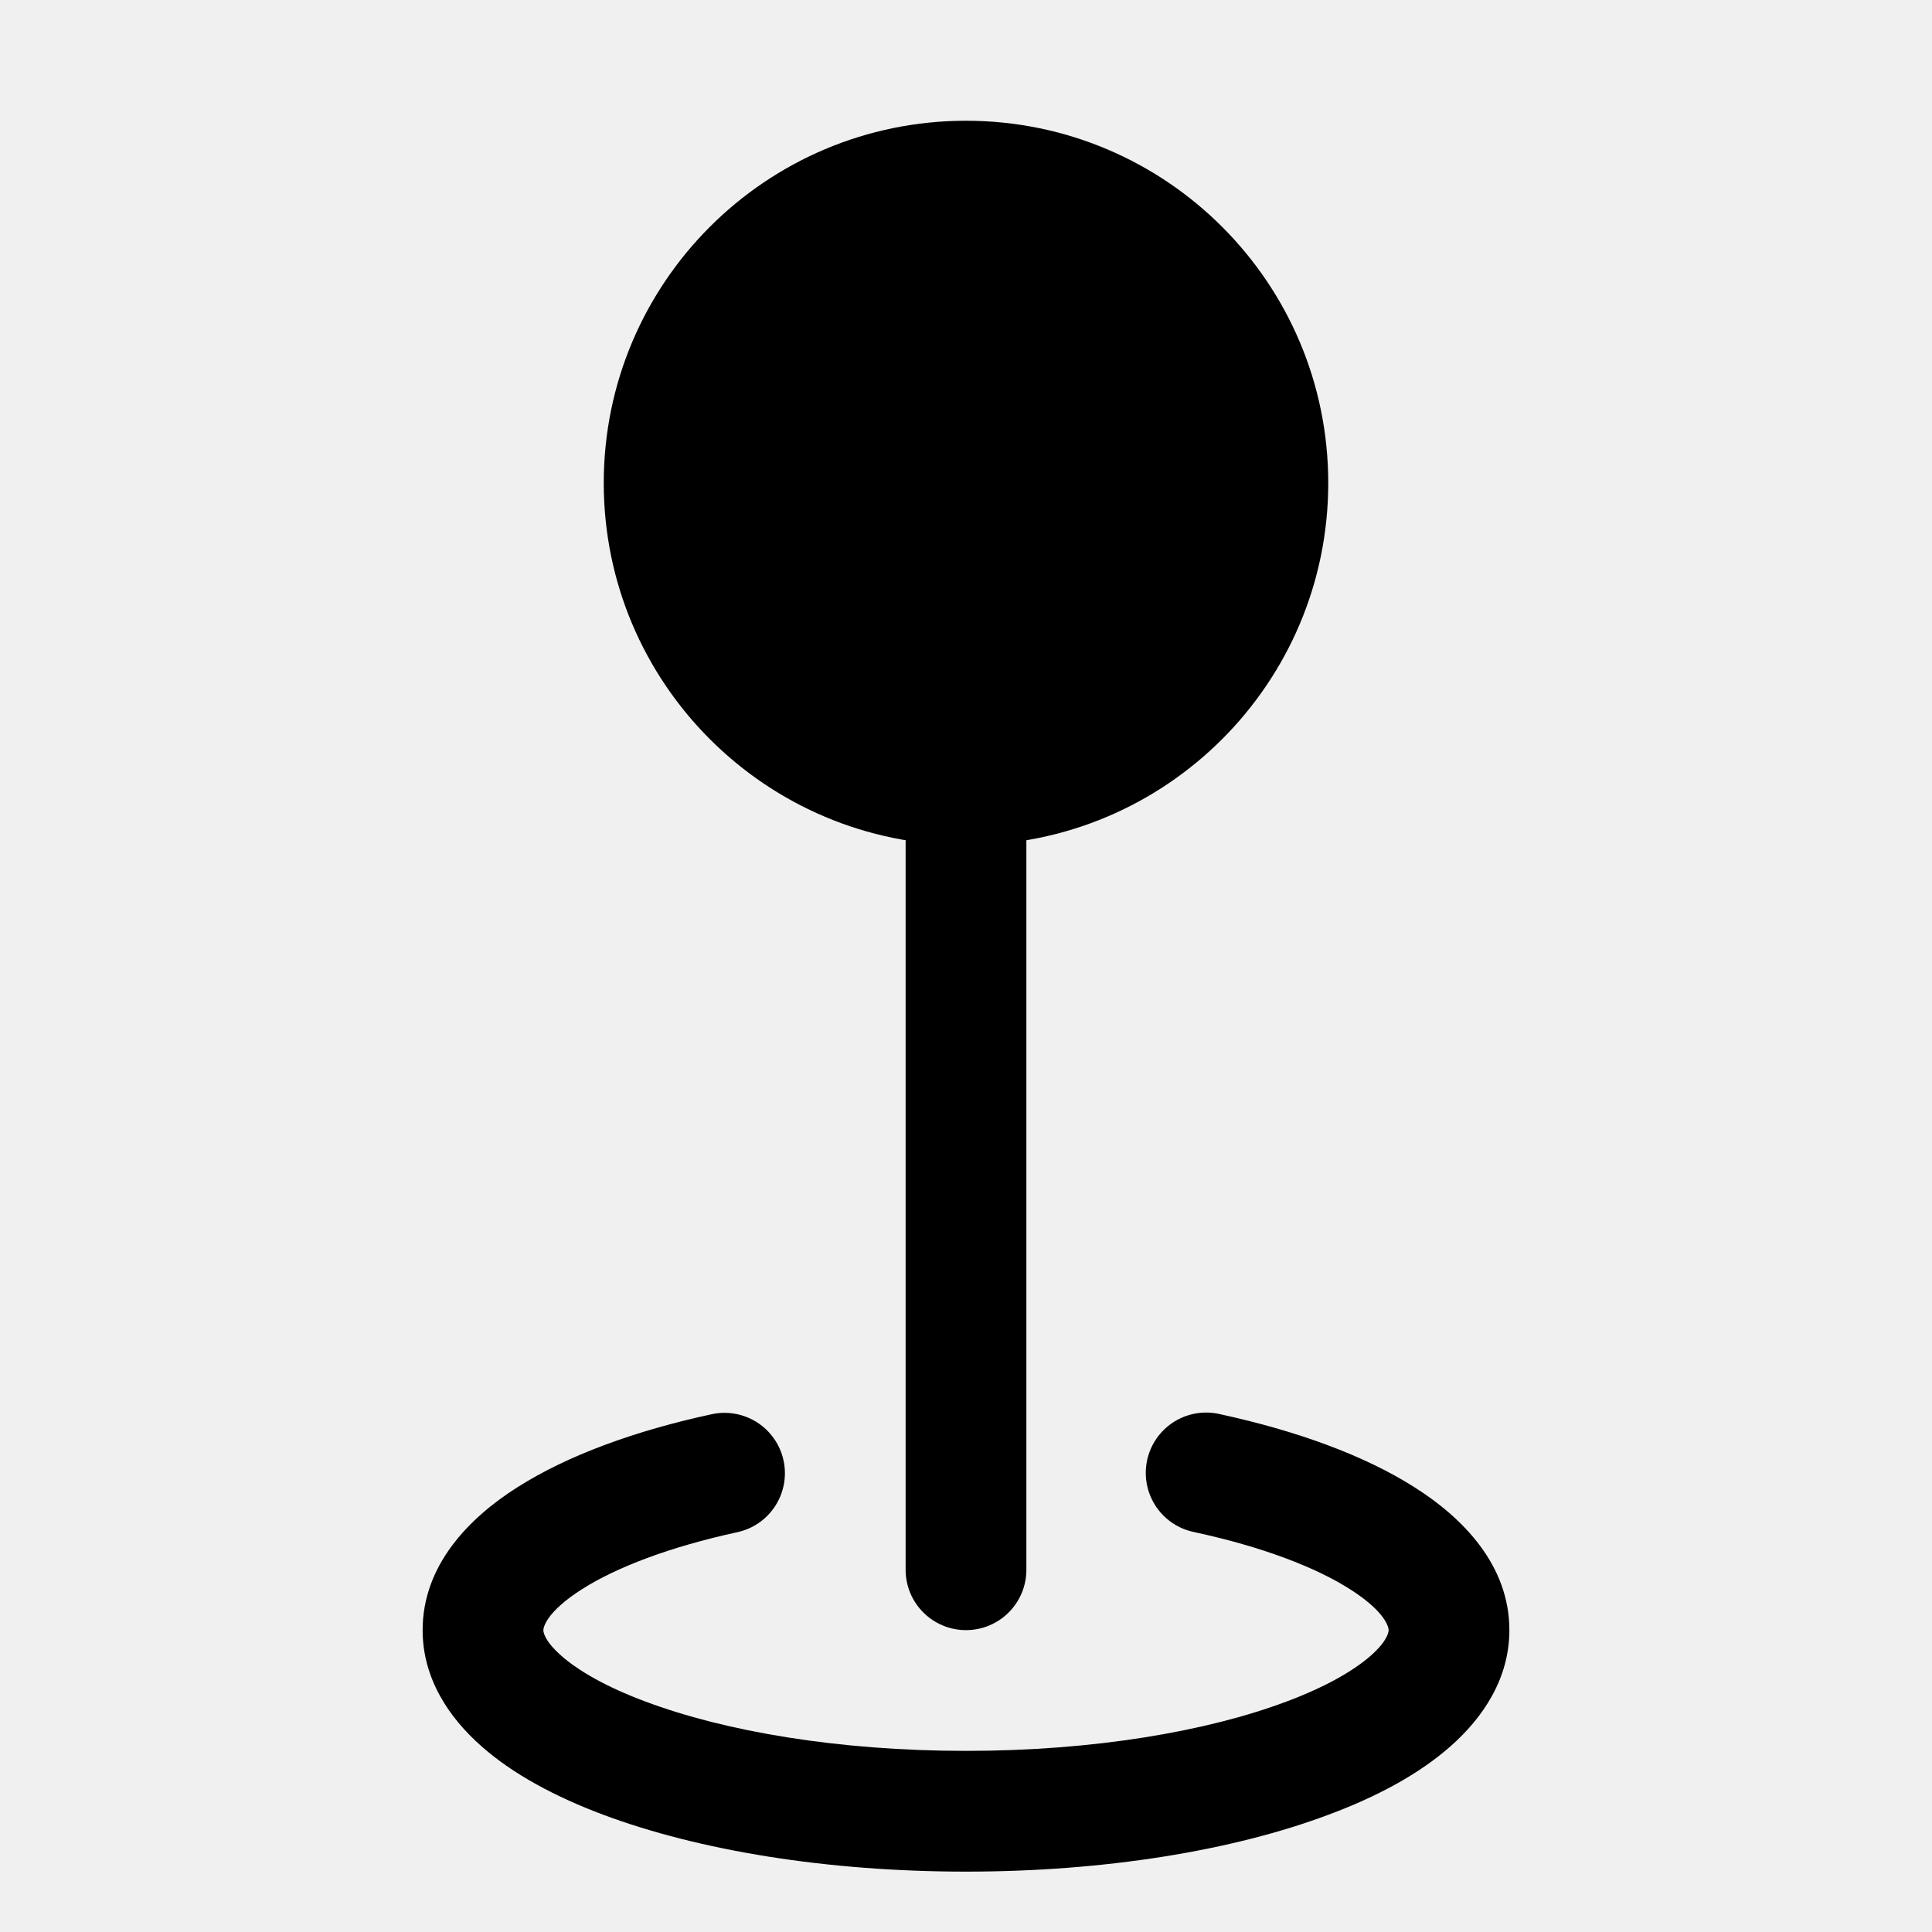
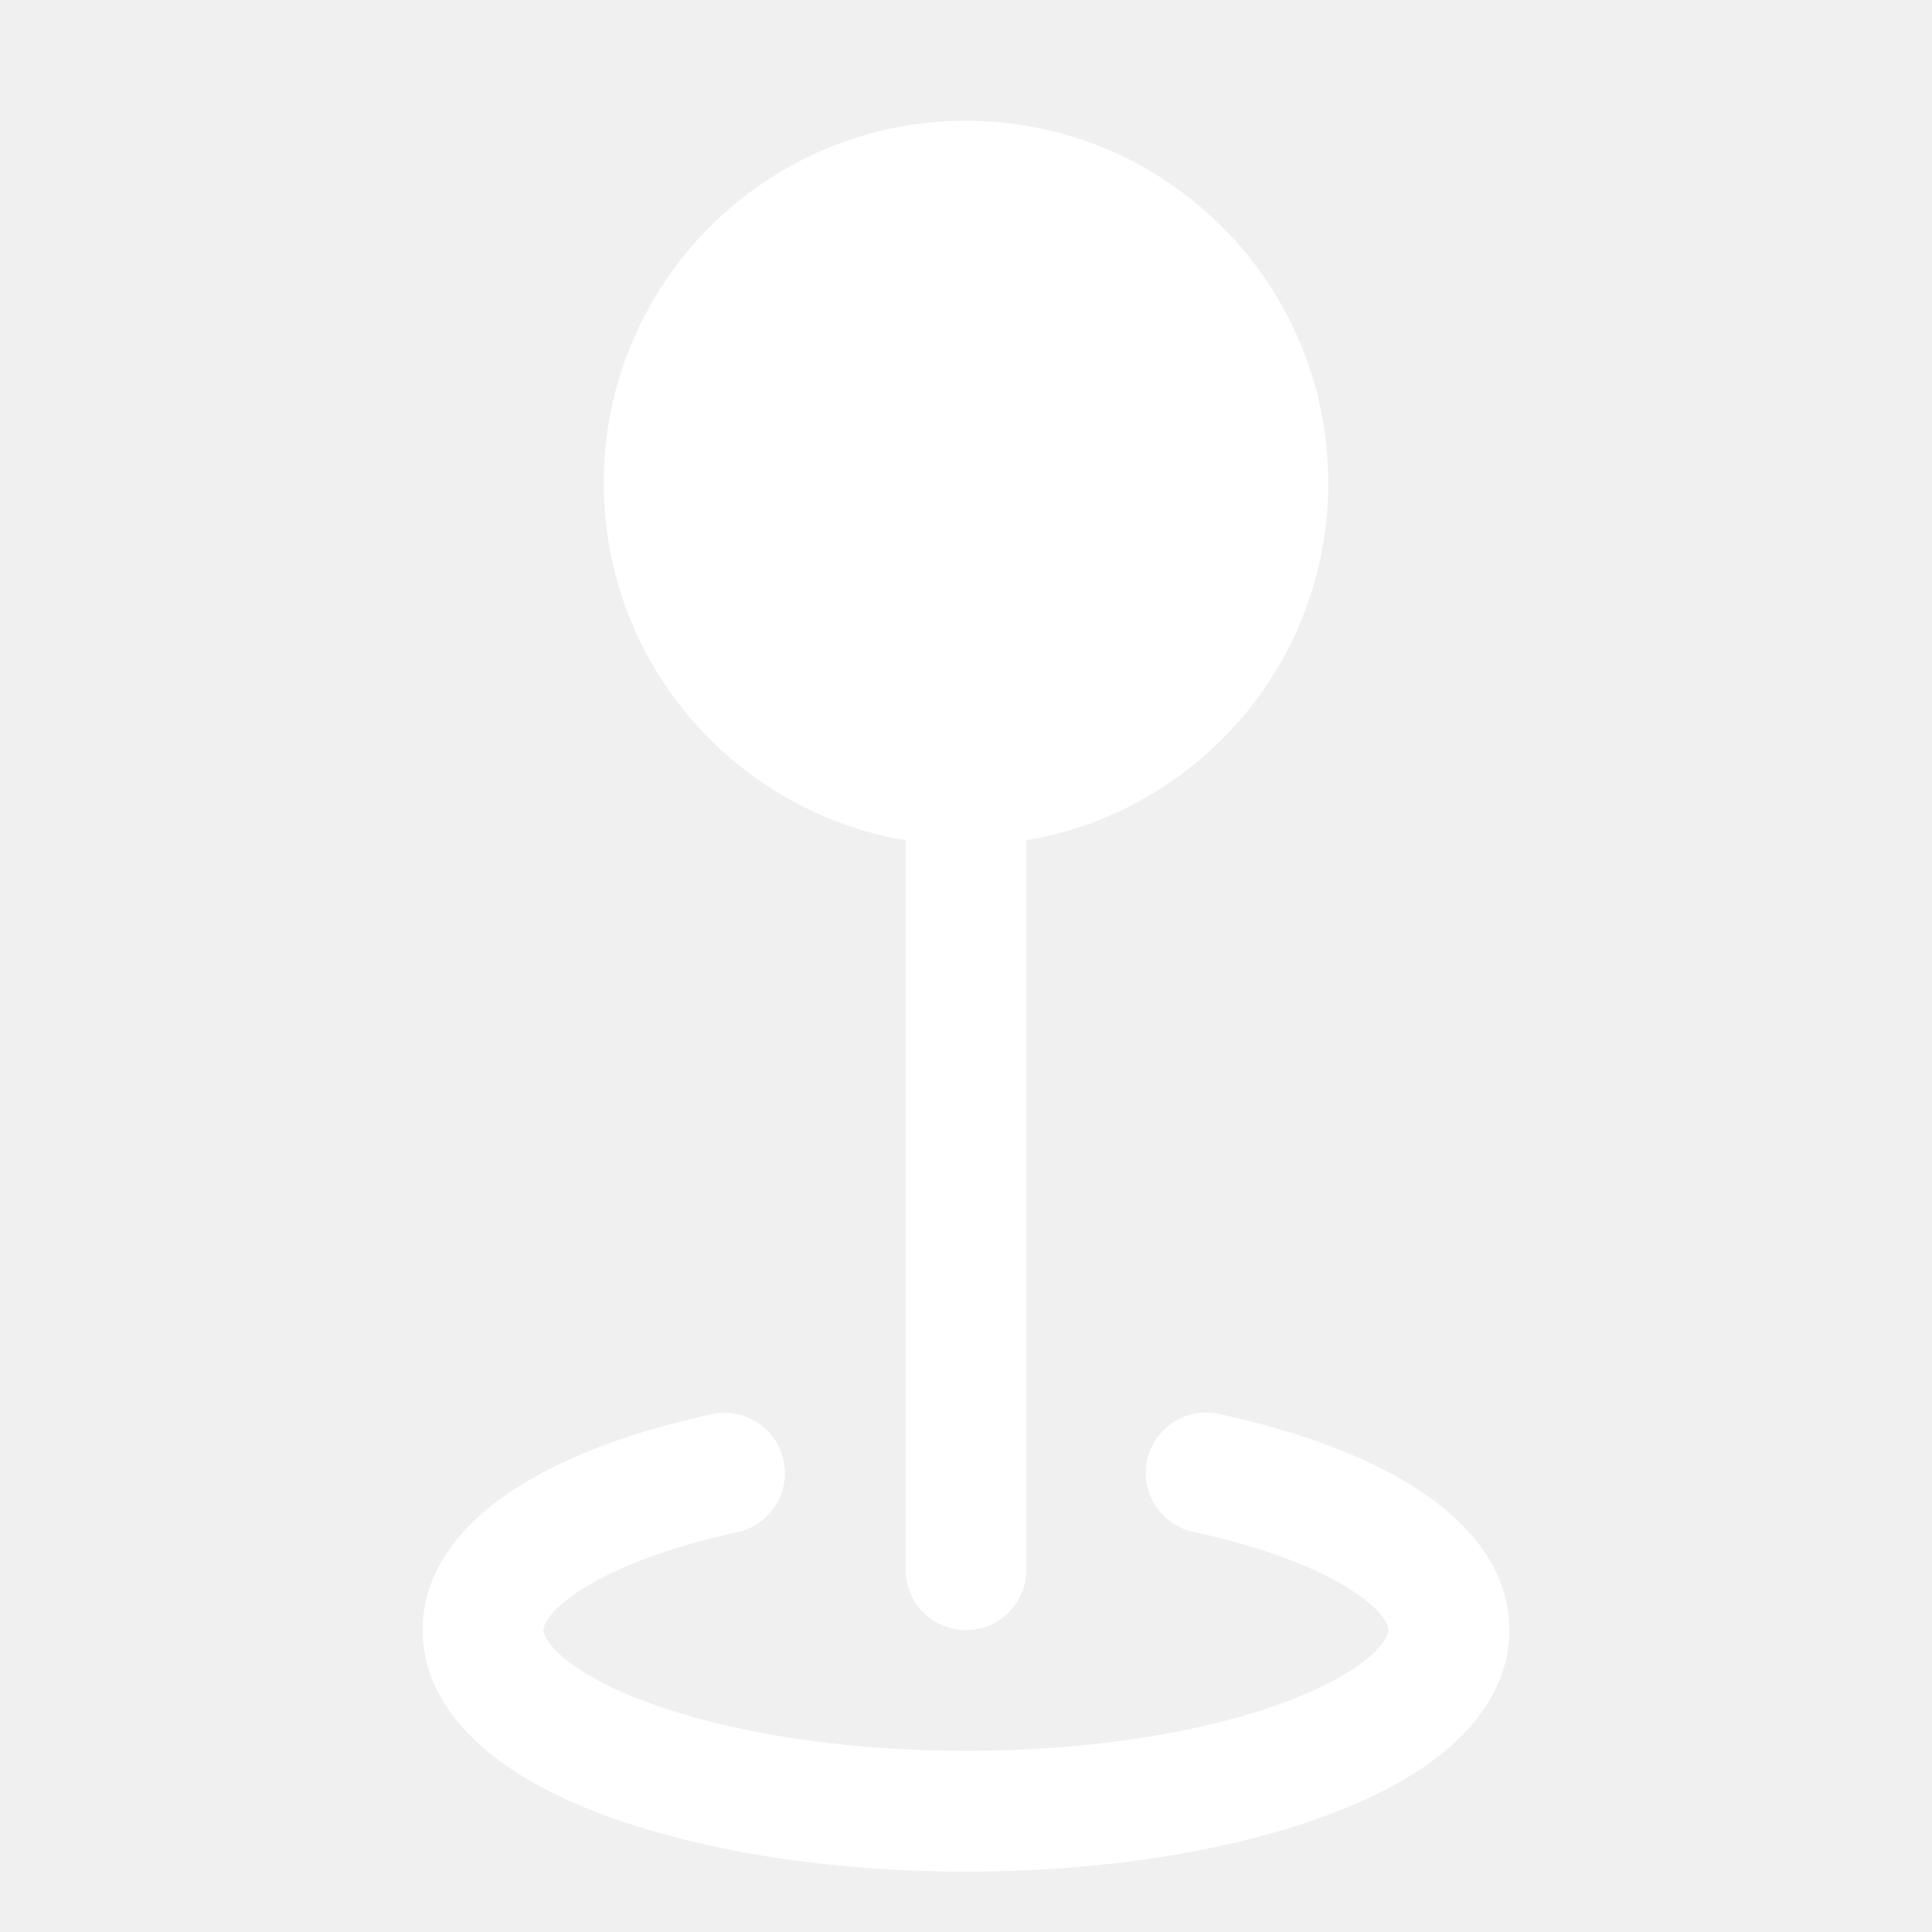
- <svg xmlns="http://www.w3.org/2000/svg" class="bi bi-geo" width="1em" height="1em" viewBox="0 0 16 16" fill="currentColor">
+ <svg xmlns="http://www.w3.org/2000/svg" class="bi bi-geo" width="1em" height="1em" viewBox="0 0 16 16" fill="#fff">
  <path d="M11 4a3 3 0 11-6 0 3 3 0 016 0z" />
  <path d="M7.5 4h1v9a.5.5 0 01-1 0V4z" />
  <path fill-rule="evenodd" d="M6.489 12.095a.5.5 0 01-.383.594c-.565.123-1.003.292-1.286.472-.302.192-.32.321-.32.339 0 .013.005.085.146.21.14.124.372.26.701.382.655.246 1.593.408 2.653.408s1.998-.162 2.653-.408c.329-.123.56-.258.701-.382.14-.125.146-.197.146-.21 0-.018-.018-.147-.32-.339-.283-.18-.721-.35-1.286-.472a.5.5 0 11.212-.977c.63.137 1.193.34 1.61.606.4.253.784.645.784 1.182 0 .402-.219.724-.483.958-.264.235-.618.423-1.013.57-.793.298-1.855.472-3.004.472s-2.21-.174-3.004-.471c-.395-.148-.749-.336-1.013-.571-.264-.234-.483-.556-.483-.958 0-.537.384-.929.783-1.182.418-.266.98-.47 1.611-.606a.5.5 0 01.595.383z" clip-rule="evenodd" />
</svg>
